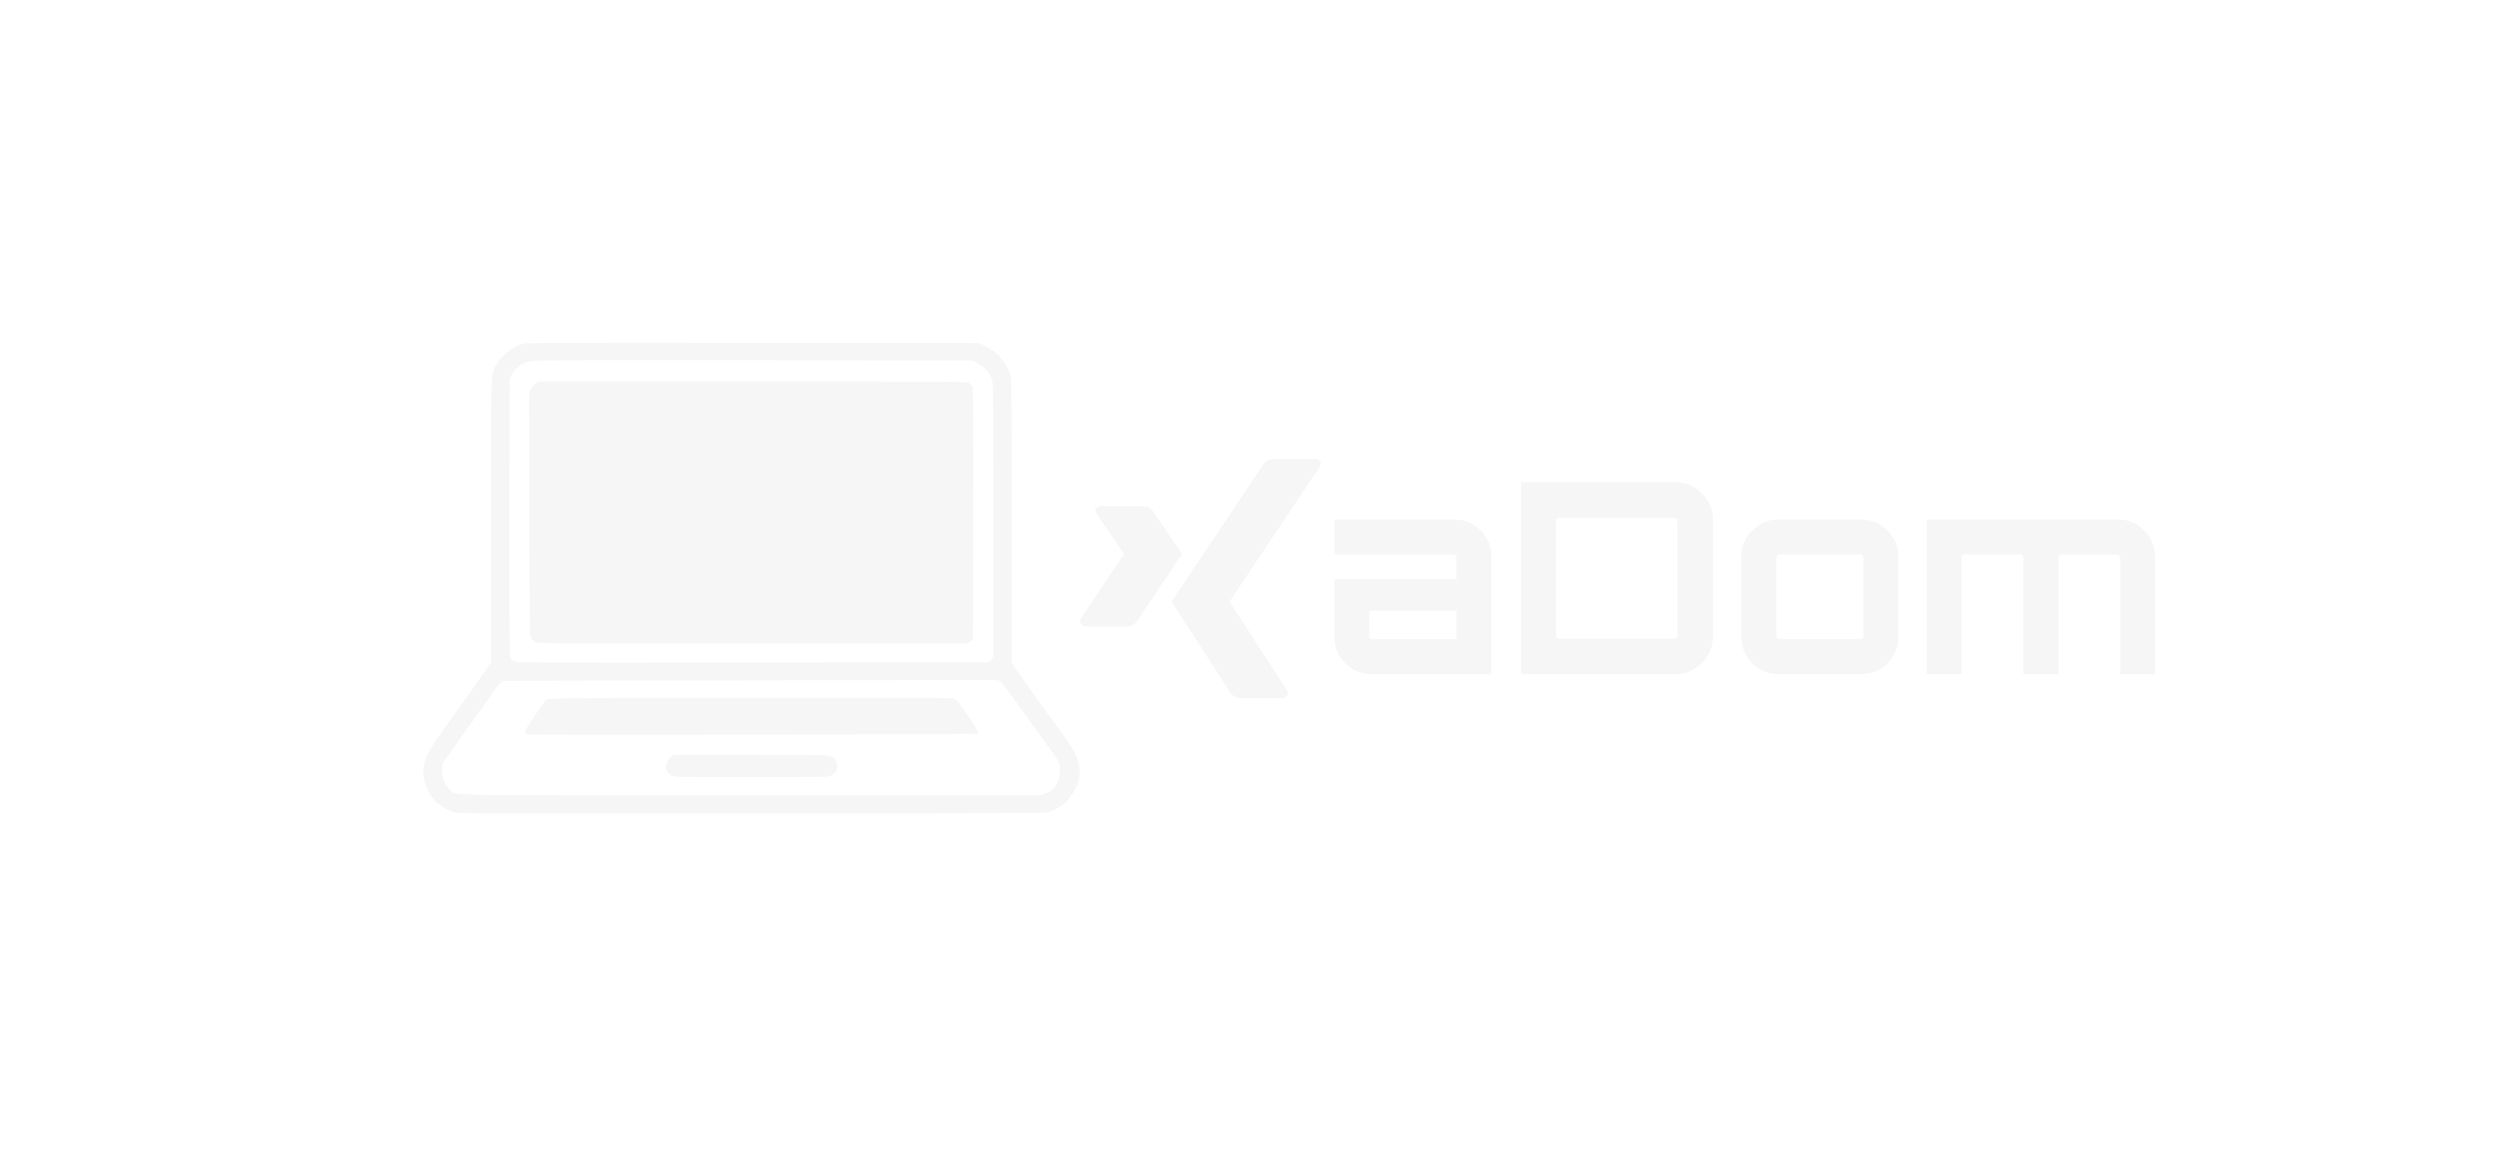
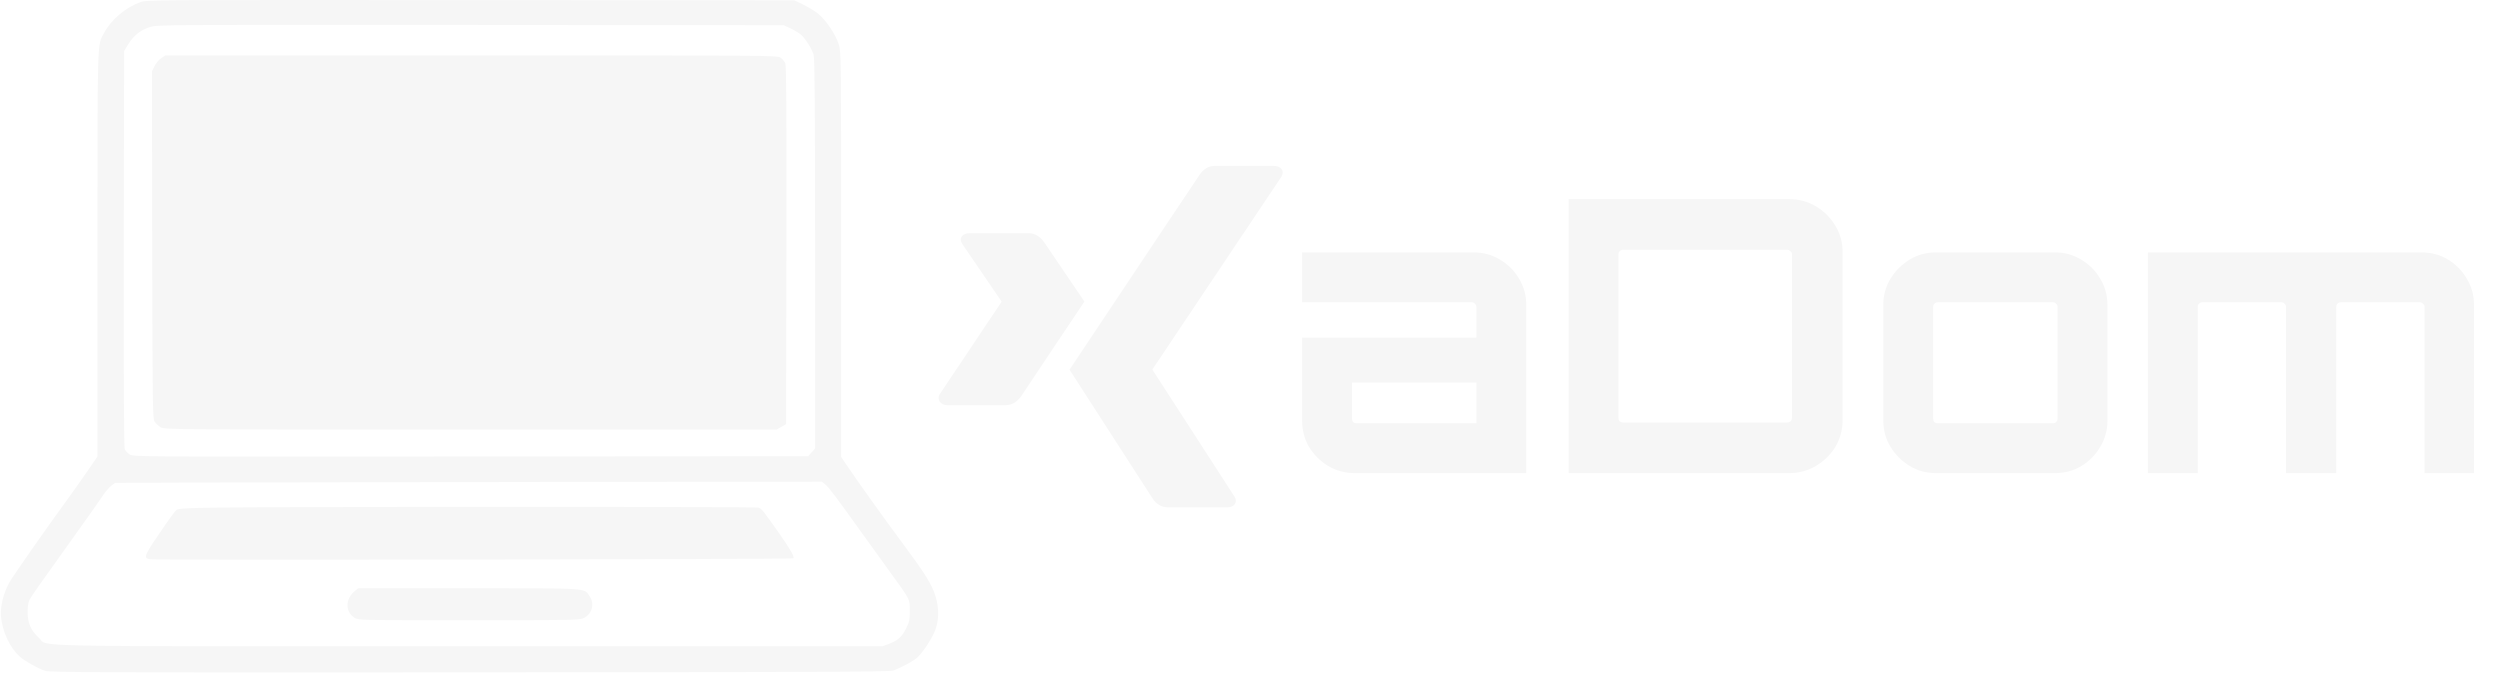
- <svg xmlns="http://www.w3.org/2000/svg" width="2815" height="1300" viewBox="0 0 2815 1300" fill="none">
-   <path d="M586.741 387.66C575.164 391.768 563.774 401.384 558.173 411.747C552.571 422.11 552.851 412.494 552.851 586.516V745.88L545.569 756.523C541.555 762.405 534.926 771.741 530.819 777.436C512.147 803.016 486.099 840.266 483.205 845.495C478.631 853.803 476.11 864.54 476.764 872.195C477.977 884.332 483.952 896.936 491.701 903.751C495.809 907.392 505.985 913.087 511.587 914.861C515.508 916.168 553.412 916.261 846.373 916.074C1112.82 915.981 1177.43 915.701 1180.13 914.674C1186.76 912.34 1196.84 906.832 1199.74 903.844C1203.85 899.83 1209.82 890.867 1212.62 884.519C1216.36 876.303 1216.64 866.127 1213.56 856.044C1210.57 846.521 1205.34 838.212 1187.6 814.312C1174.9 797.321 1152.03 765.392 1143.07 752.042L1139.15 746.253V586.702C1139.15 429.205 1139.15 426.964 1137.28 420.989C1134.85 413.241 1127.2 401.757 1121.04 396.809C1118.42 394.755 1113.1 391.488 1109.27 389.621L1102.27 386.26L846.933 386.073C598.691 385.886 591.502 385.886 586.741 387.66ZM1099.47 408.479C1102.55 409.973 1106.29 412.214 1107.78 413.614C1111.42 417.068 1116.18 424.63 1117.49 429.298C1118.33 432.193 1118.61 470.843 1118.61 586.422V739.625L1115.9 742.612L1113.19 745.693L847.214 745.88C582.82 746.16 581.326 746.16 578.245 744.293C576.565 743.266 574.791 741.305 574.324 739.998C573.671 738.411 573.484 682.302 573.577 581.941L573.857 426.218L577.218 420.709C581.513 413.894 586.741 409.693 594.21 407.359C599.905 405.492 603.639 405.492 846.933 405.678L1093.87 405.865L1099.47 408.479ZM1126.54 767.819C1129.25 769.967 1134.95 777.436 1155.3 805.91C1162.49 815.9 1173.04 830.557 1178.73 838.399C1193.67 859.032 1193.3 858.191 1193.3 867.621C1193.3 874.716 1192.92 876.303 1190.4 881.345C1187.04 888.16 1183.87 890.961 1176.96 893.575L1171.73 895.535H845.626C481.898 895.535 515.041 896.189 506.732 888.907C500.57 883.492 497.769 877.143 497.769 868.741C497.769 864.166 498.33 860.805 499.263 858.845C500.85 855.857 507.572 846.335 536.514 805.91C544.823 794.334 553.598 781.917 556.026 778.276C558.36 774.541 561.814 770.434 563.494 769.127L566.762 766.699L640.329 766.419C680.754 766.326 806.135 766.139 918.914 765.952L1123.93 765.766L1126.54 767.819Z" fill="#F6F6F6" />
-   <path d="M603.172 431.819C601.398 432.939 599.064 435.74 597.851 438.074L595.797 442.275L595.984 579.047C596.264 709.19 596.357 716.005 597.944 718.432C598.878 719.926 600.932 721.887 602.612 722.82C605.6 724.688 609.334 724.688 846.934 724.688H1088.27L1092 722.54L1095.74 720.393L1096.02 579.514C1096.2 475.511 1095.92 437.888 1095.18 435.927C1094.52 434.527 1092.94 432.566 1091.54 431.539C1088.92 429.672 1086.4 429.672 847.587 429.672H606.346L603.172 431.819Z" fill="#F6F6F6" />
-   <path d="M638.649 786.305C621.564 786.678 616.242 787.051 615.029 788.078C614.188 788.825 610.361 793.867 606.626 799.282C589.262 824.489 588.608 825.889 594.21 826.916C598.878 827.756 1100.59 827.009 1101.43 826.169C1102.55 825.049 1099.19 819.167 1090.23 806.377C1077.81 788.732 1076.6 787.238 1074.17 786.211C1071.74 785.371 679.54 785.371 638.649 786.305Z" fill="#F6F6F6" />
-   <path d="M755.441 852.216C748.066 858.471 748.159 868.554 755.628 873.129C758.615 874.996 760.109 874.996 845.813 874.996C930.303 874.996 933.011 874.903 936.465 873.129C942.813 869.955 944.867 862.113 940.946 856.231C936.372 849.416 942.44 849.789 845.346 849.789H758.429L755.441 852.216Z" fill="#F6F6F6" />
-   <path d="M1330.93 623.727C1329.66 625.71 1313.13 650.402 1281.41 697.924C1277.94 702.911 1273.78 705.434 1268.9 705.434H1222.91C1217.47 705.434 1214.36 700.928 1216.9 696.783L1265.65 623.907C1265.79 623.907 1265.79 623.847 1265.65 623.727L1234.63 578.308C1231.6 573.621 1234.85 569.837 1240.64 569.837H1286.64C1291.79 569.837 1296.03 572.3 1299.35 577.166L1330.93 623.727ZM1486.3 525.258L1384.56 677.257V677.438L1449.28 777.529C1452.03 781.794 1449.42 786 1443.27 786H1397.21C1391.84 786 1387.6 783.597 1384.49 778.67L1319.21 677.438C1321.54 673.953 1355.59 622.886 1421.51 524.117C1424.76 519.25 1428.86 516.787 1433.88 516.787H1480.29C1485.95 516.787 1488.99 520.812 1486.3 525.258Z" fill="#F6F6F6" />
-   <path d="M1544 759C1536.4 759 1529.4 757.1 1523 753.3C1516.8 749.5 1511.8 744.5 1508 738.3C1504.4 732.1 1502.6 725.2 1502.6 717.6V652.2H1640V627.9C1640 626.9 1639.6 626.1 1638.8 625.5C1638.2 624.7 1637.4 624.3 1636.4 624.3H1502.6V585H1637.9C1645.5 585 1652.4 586.9 1658.6 590.7C1665 594.5 1670 599.5 1673.6 605.7C1677.4 611.9 1679.3 618.8 1679.3 626.4V759H1544ZM1545.5 719.7H1640V687.6H1541.9V716.1C1541.9 717.1 1542.2 718 1542.8 718.8C1543.6 719.4 1544.5 719.7 1545.5 719.7ZM1712.7 759V543H1886.7C1894.3 543 1901.3 544.9 1907.7 548.7C1914.1 552.5 1919.2 557.6 1923 564C1926.8 570.2 1928.7 577.1 1928.7 584.7V717.3C1928.7 724.9 1926.8 731.9 1923 738.3C1919.2 744.5 1914.1 749.5 1907.7 753.3C1901.3 757.1 1894.3 759 1886.7 759H1712.7ZM1755.6 719.1H1884.9C1885.9 719.1 1886.8 718.8 1887.6 718.2C1888.4 717.4 1888.8 716.5 1888.8 715.5V586.5C1888.8 585.5 1888.4 584.7 1887.6 584.1C1886.8 583.3 1885.9 582.9 1884.9 582.9H1755.6C1754.6 582.9 1753.7 583.3 1752.9 584.1C1752.3 584.7 1752 585.5 1752 586.5V715.5C1752 716.5 1752.3 717.4 1752.9 718.2C1753.7 718.8 1754.6 719.1 1755.6 719.1ZM2002.2 759C1994.6 759 1987.7 757.1 1981.5 753.3C1975.3 749.5 1970.3 744.5 1966.5 738.3C1962.7 732.1 1960.8 725.2 1960.8 717.6V626.4C1960.8 618.8 1962.7 611.9 1966.5 605.7C1970.3 599.5 1975.3 594.5 1981.5 590.7C1987.7 586.9 1994.6 585 2002.2 585H2096.1C2103.7 585 2110.6 586.9 2116.8 590.7C2123.2 594.5 2128.2 599.5 2131.8 605.7C2135.6 611.9 2137.5 618.8 2137.5 626.4V717.6C2137.5 725.2 2135.6 732.1 2131.8 738.3C2128.2 744.5 2123.3 749.5 2117.1 753.3C2110.9 757.1 2103.9 759 2096.1 759H2002.2ZM2003.7 719.7H2094.6C2095.6 719.7 2096.4 719.4 2097 718.8C2097.8 718 2098.2 717.1 2098.2 716.1V627.9C2098.2 626.9 2097.8 626.1 2097 625.5C2096.4 624.7 2095.6 624.3 2094.6 624.3H2003.7C2002.7 624.3 2001.8 624.7 2001 625.5C2000.4 626.1 2000.1 626.9 2000.1 627.9V716.1C2000.1 717.1 2000.4 718 2001 718.8C2001.8 719.4 2002.7 719.7 2003.7 719.7ZM2169.41 759V585H2385.11C2392.91 585 2399.91 586.9 2406.11 590.7C2412.31 594.5 2417.21 599.5 2420.81 605.7C2424.61 611.9 2426.51 618.8 2426.51 626.4V759H2387.51V627.9C2387.51 626.9 2387.11 626.1 2386.31 625.5C2385.51 624.7 2384.61 624.3 2383.61 624.3H2321.51C2320.51 624.3 2319.61 624.7 2318.81 625.5C2318.21 626.1 2317.91 626.9 2317.91 627.9V759H2278.31V627.9C2278.31 626.9 2277.91 626.1 2277.11 625.5C2276.51 624.7 2275.71 624.3 2274.71 624.3H2212.31C2211.31 624.3 2210.41 624.7 2209.61 625.5C2209.01 626.1 2208.71 626.9 2208.71 627.9V759H2169.41Z" fill="#F6F6F6" />
+ <svg xmlns="http://www.w3.org/2000/svg" width="1971" height="531" viewBox="0 0 1971 531" fill="none">
+   <path d="M110.741 1.66C99.164 5.768 87.775 15.384 82.173 25.747C76.571 36.11 76.851 26.494 76.851 200.516V359.88L69.569 370.523C65.555 376.405 58.926 385.741 54.819 391.436C36.147 417.016 10.1 454.266 7.205 459.495C2.631 467.803 0.11 478.54 0.764 486.195C1.977 498.332 7.952 510.936 15.701 517.751C19.809 521.392 29.985 527.087 35.587 528.861C39.508 530.168 77.412 530.261 370.373 530.074C636.821 529.981 701.426 529.701 704.133 528.674C710.762 526.34 720.844 520.832 723.739 517.844C727.846 513.83 733.821 504.867 736.622 498.519C740.357 490.303 740.637 480.127 737.556 470.044C734.568 460.521 729.34 452.212 711.602 428.312C698.905 411.321 676.032 379.392 667.069 366.042L663.148 360.253V200.702C663.148 43.205 663.148 40.964 661.281 34.989C658.854 27.241 651.198 15.757 645.037 10.809C642.422 8.755 637.101 5.488 633.273 3.621L626.271 0.26L370.933 0.073C122.691 -0.114 115.502 -0.114 110.741 1.66ZM623.471 22.479C626.551 23.973 630.286 26.214 631.78 27.614C635.421 31.068 640.182 38.63 641.489 43.298C642.329 46.193 642.609 84.843 642.609 200.422V353.625L639.902 356.612L637.194 359.693L371.214 359.88C106.82 360.16 105.326 360.16 102.245 358.293C100.565 357.266 98.791 355.305 98.324 353.998C97.671 352.411 97.484 296.302 97.577 195.941L97.857 40.218L101.218 34.709C105.513 27.894 110.741 23.693 118.21 21.359C123.905 19.492 127.639 19.492 370.933 19.678L617.869 19.865L623.471 22.479ZM650.545 381.82C653.252 383.967 658.947 391.436 679.299 419.91C686.488 429.9 697.038 444.557 702.733 452.399C717.67 473.032 717.297 472.191 717.297 481.621C717.297 488.716 716.923 490.303 714.403 495.345C711.042 502.16 707.867 504.961 700.959 507.575L695.731 509.535H369.626C5.898 509.535 39.041 510.189 30.732 502.907C24.57 497.492 21.769 491.143 21.769 482.741C21.769 478.166 22.33 474.805 23.263 472.845C24.85 469.857 31.572 460.335 60.514 419.91C68.823 408.334 77.598 395.917 80.026 392.276C82.36 388.541 85.814 384.434 87.494 383.127L90.762 380.699L164.329 380.419C204.754 380.326 330.135 380.139 442.914 379.952L647.931 379.766L650.545 381.82Z" fill="#F6F6F6" />
+   <path d="M127.172 45.819C125.398 46.94 123.064 49.74 121.851 52.074L119.797 56.275L119.984 193.047C120.264 323.19 120.357 330.005 121.944 332.432C122.878 333.926 124.932 335.887 126.612 336.82C129.6 338.688 133.334 338.688 370.934 338.688H612.268L616.002 336.54L619.736 334.393L620.016 193.514C620.203 89.511 619.923 51.888 619.176 49.927C618.523 48.527 616.935 46.566 615.535 45.539C612.921 43.672 610.4 43.672 371.587 43.672H130.346L127.172 45.819Z" fill="#F6F6F6" />
+   <path d="M162.649 400.305C145.564 400.678 140.242 401.051 139.029 402.078C138.188 402.825 134.361 407.867 130.626 413.282C113.262 438.489 112.608 439.889 118.21 440.916C122.878 441.756 624.591 441.009 625.431 440.169C626.551 439.049 623.19 433.167 614.228 420.377C601.811 402.732 600.597 401.238 598.17 400.211C595.743 399.371 203.54 399.371 162.649 400.305Z" fill="#F6F6F6" />
+   <path d="M279.441 466.216C272.066 472.471 272.159 482.554 279.628 487.129C282.615 488.996 284.109 488.996 369.813 488.996C454.303 488.996 457.011 488.903 460.465 487.129C466.813 483.955 468.867 476.113 464.946 470.231C460.372 463.416 466.44 463.789 369.346 463.789H282.429L279.441 466.216Z" fill="#F6F6F6" />
+   <path d="M854.935 237.727C853.663 239.71 837.13 264.402 805.407 311.924C801.945 316.911 797.776 319.434 792.901 319.434H746.906C741.466 319.434 738.357 314.928 740.901 310.783L789.651 237.907C789.792 237.907 789.792 237.847 789.651 237.727L758.634 192.308C755.596 187.621 758.846 183.837 764.64 183.837H810.635C815.793 183.837 820.032 186.3 823.353 191.166L854.935 237.727ZM1010.3 139.258L908.56 291.257V291.438L973.278 391.529C976.034 395.794 973.42 400 967.273 400H921.207C915.837 400 911.598 397.597 908.489 392.67L843.206 291.438C845.538 287.953 879.592 236.886 945.512 138.117C948.762 133.25 952.86 130.787 957.876 130.787H1004.29C1009.95 130.787 1012.99 134.812 1010.3 139.258Z" fill="#F6F6F6" />
+   <path d="M1068 373C1060.4 373 1053.4 371.1 1047 367.3C1040.8 363.5 1035.8 358.5 1032 352.3C1028.4 346.1 1026.6 339.2 1026.6 331.6V266.2H1164V241.9C1164 240.9 1163.6 240.1 1162.8 239.5C1162.2 238.7 1161.4 238.3 1160.4 238.3H1026.6V199H1161.9C1169.5 199 1176.4 200.9 1182.6 204.7C1189 208.5 1194 213.5 1197.6 219.7C1201.4 225.9 1203.3 232.8 1203.3 240.4V373H1068ZM1069.5 333.7H1164V301.6H1065.9V330.1C1065.9 331.1 1066.2 332 1066.8 332.8C1067.6 333.4 1068.5 333.7 1069.5 333.7ZM1236.7 373V157H1410.7C1418.3 157 1425.3 158.9 1431.7 162.7C1438.1 166.5 1443.2 171.6 1447 178C1450.8 184.2 1452.7 191.1 1452.7 198.7V331.3C1452.7 338.9 1450.8 345.9 1447 352.3C1443.2 358.5 1438.1 363.5 1431.7 367.3C1425.3 371.1 1418.3 373 1410.7 373H1236.7ZM1279.6 333.1H1408.9C1409.9 333.1 1410.8 332.8 1411.6 332.2C1412.4 331.4 1412.8 330.5 1412.8 329.5V200.5C1412.8 199.5 1412.4 198.7 1411.6 198.1C1410.8 197.3 1409.9 196.9 1408.9 196.9H1279.6C1278.6 196.9 1277.7 197.3 1276.9 198.1C1276.3 198.7 1276 199.5 1276 200.5V329.5C1276 330.5 1276.3 331.4 1276.9 332.2C1277.7 332.8 1278.6 333.1 1279.6 333.1ZM1526.2 373C1518.6 373 1511.7 371.1 1505.5 367.3C1499.3 363.5 1494.3 358.5 1490.5 352.3C1486.7 346.1 1484.8 339.2 1484.8 331.6V240.4C1484.8 232.8 1486.7 225.9 1490.5 219.7C1494.3 213.5 1499.3 208.5 1505.5 204.7C1511.7 200.9 1518.6 199 1526.2 199H1620.1C1627.7 199 1634.6 200.9 1640.8 204.7C1647.2 208.5 1652.2 213.5 1655.8 219.7C1659.6 225.9 1661.5 232.8 1661.5 240.4V331.6C1661.5 339.2 1659.6 346.1 1655.8 352.3C1652.2 358.5 1647.3 363.5 1641.1 367.3C1634.9 371.1 1627.9 373 1620.1 373H1526.2ZM1527.7 333.7H1618.6C1619.6 333.7 1620.4 333.4 1621 332.8C1621.8 332 1622.2 331.1 1622.2 330.1V241.9C1622.2 240.9 1621.8 240.1 1621 239.5C1620.4 238.7 1619.6 238.3 1618.6 238.3H1527.7C1526.7 238.3 1525.8 238.7 1525 239.5C1524.4 240.1 1524.1 240.9 1524.1 241.9V330.1C1524.1 331.1 1524.4 332 1525 332.8C1525.8 333.4 1526.7 333.7 1527.7 333.7ZM1693.41 373V199H1909.11C1916.91 199 1923.91 200.9 1930.11 204.7C1936.31 208.5 1941.21 213.5 1944.81 219.7C1948.61 225.9 1950.51 232.8 1950.51 240.4V373H1911.51V241.9C1911.51 240.9 1911.11 240.1 1910.31 239.5C1909.51 238.7 1908.61 238.3 1907.61 238.3H1845.51C1844.51 238.3 1843.61 238.7 1842.81 239.5C1842.21 240.1 1841.91 240.9 1841.91 241.9V373H1802.31V241.9C1802.31 240.9 1801.91 240.1 1801.11 239.5C1800.51 238.7 1799.71 238.3 1798.71 238.3H1736.31C1735.31 238.3 1734.41 238.7 1733.61 239.5C1733.01 240.1 1732.71 240.9 1732.71 241.9V373H1693.41Z" fill="#F6F6F6" />
</svg>
